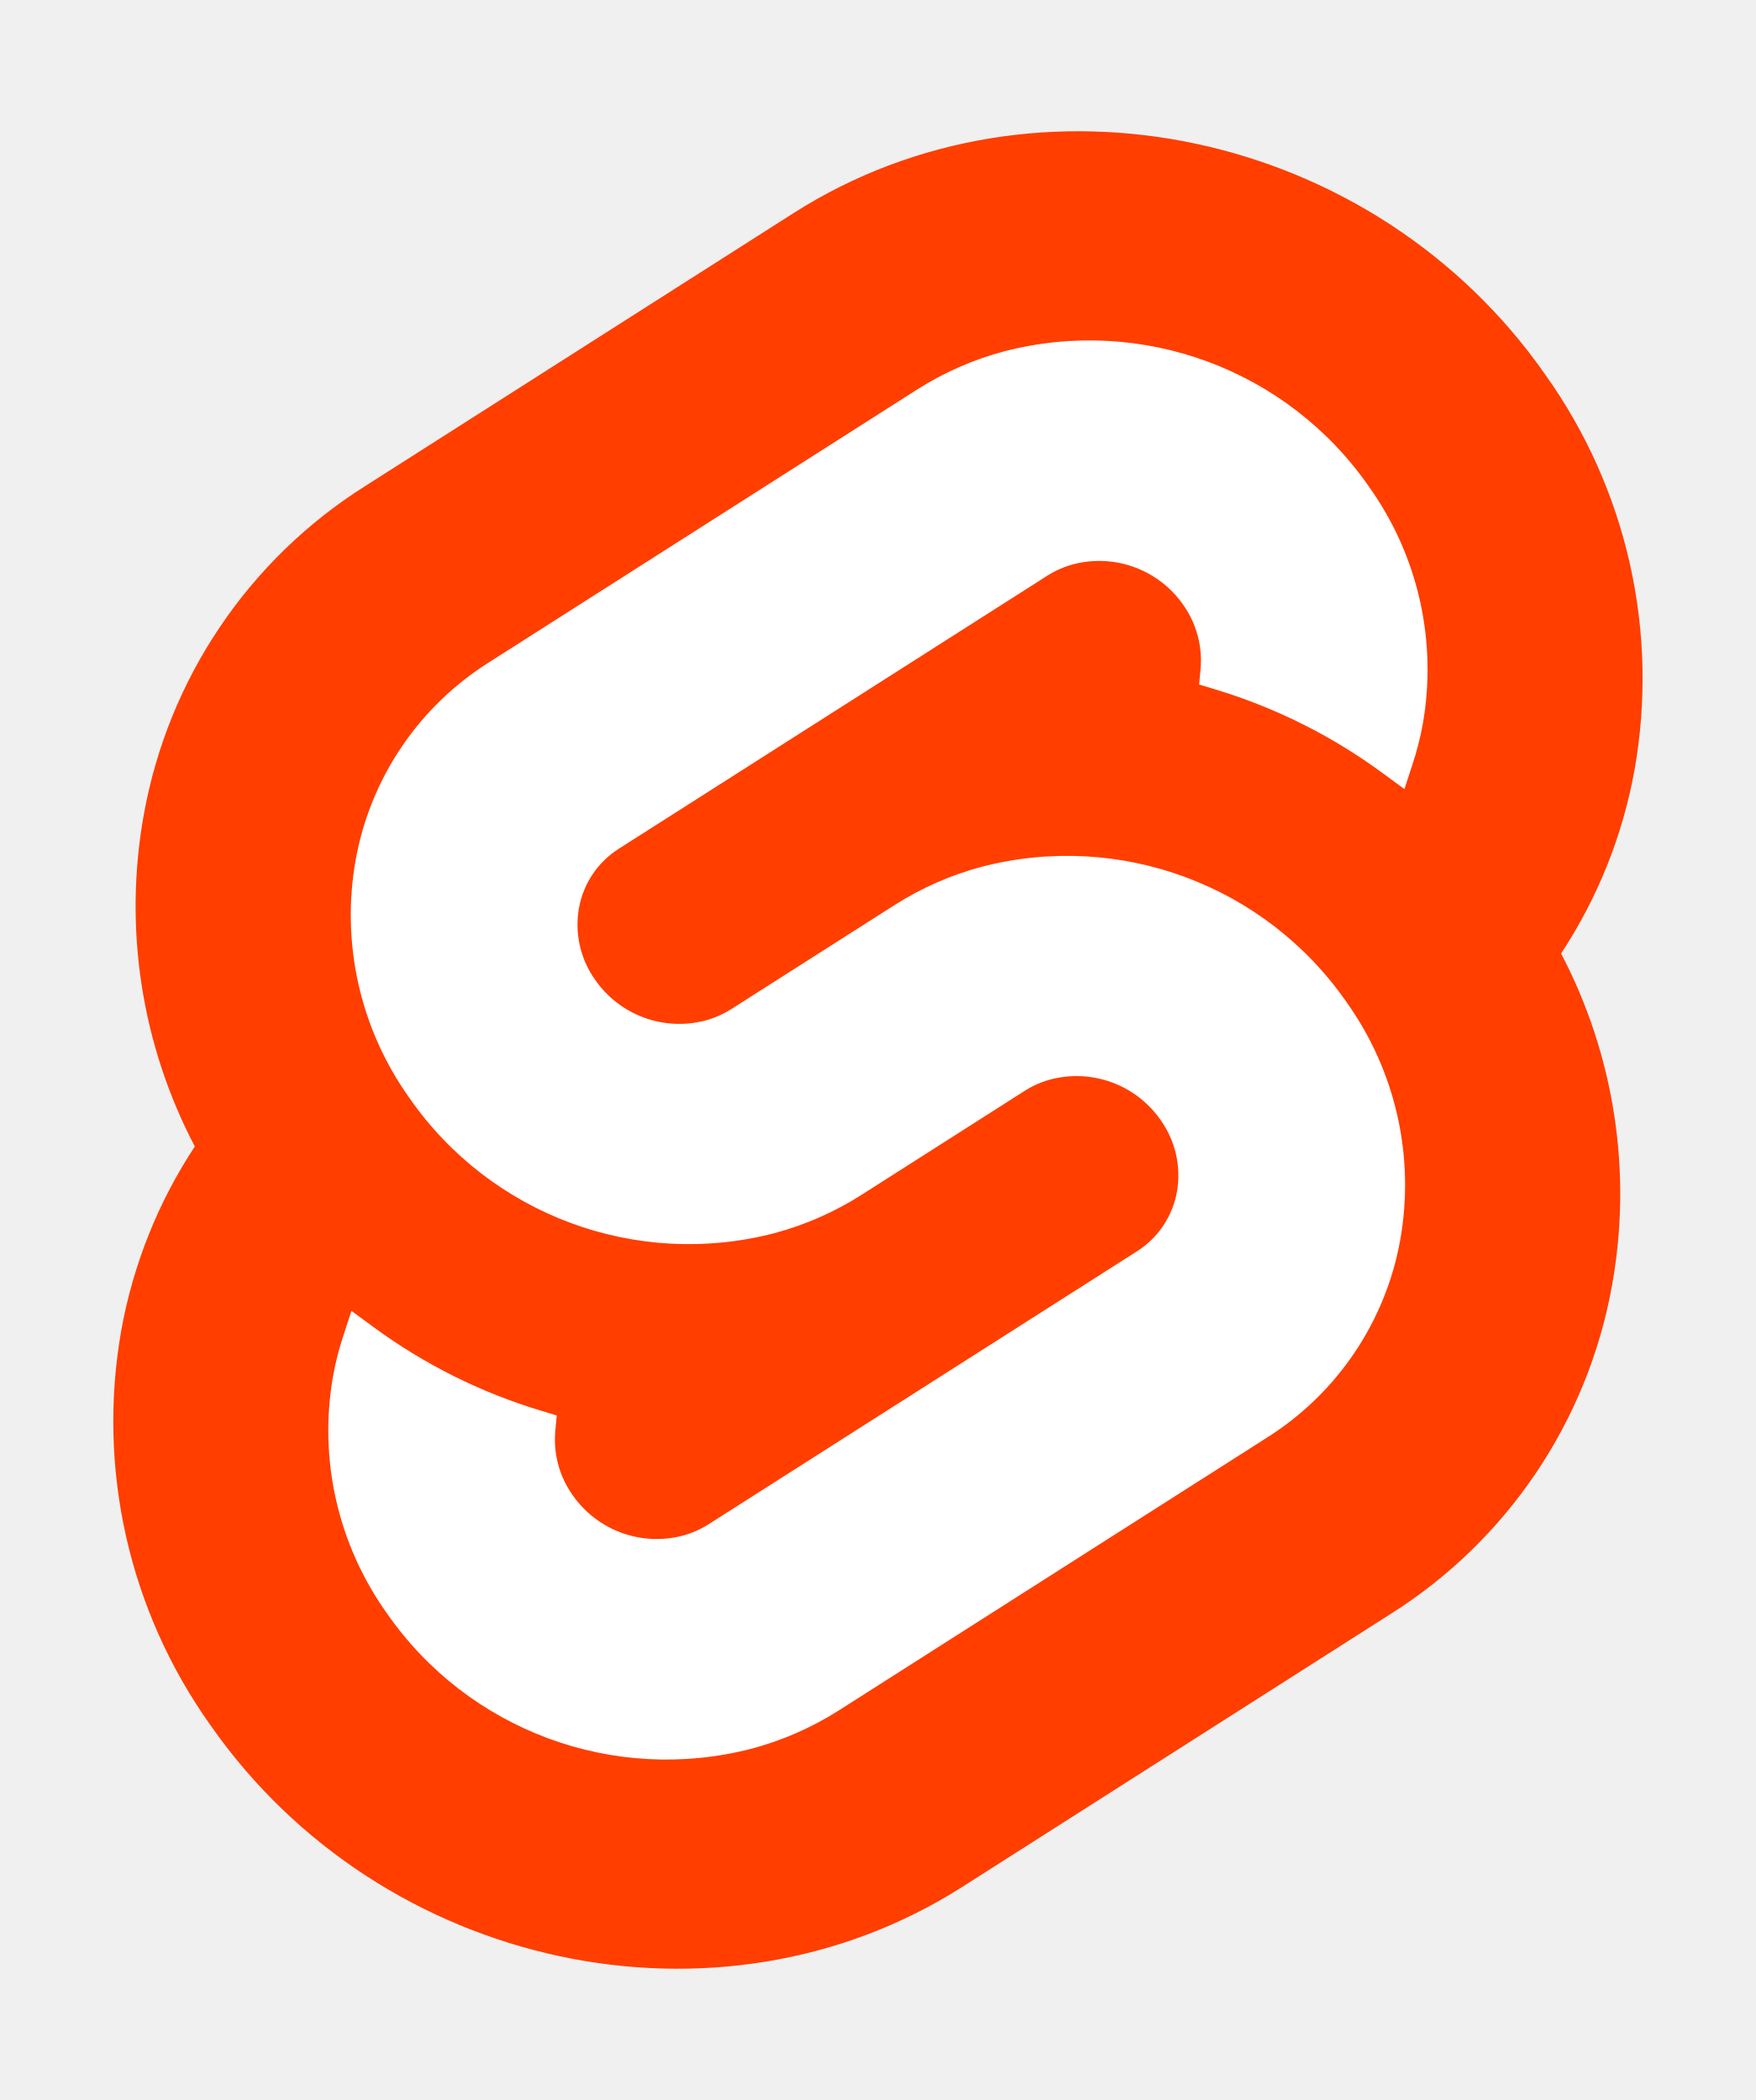
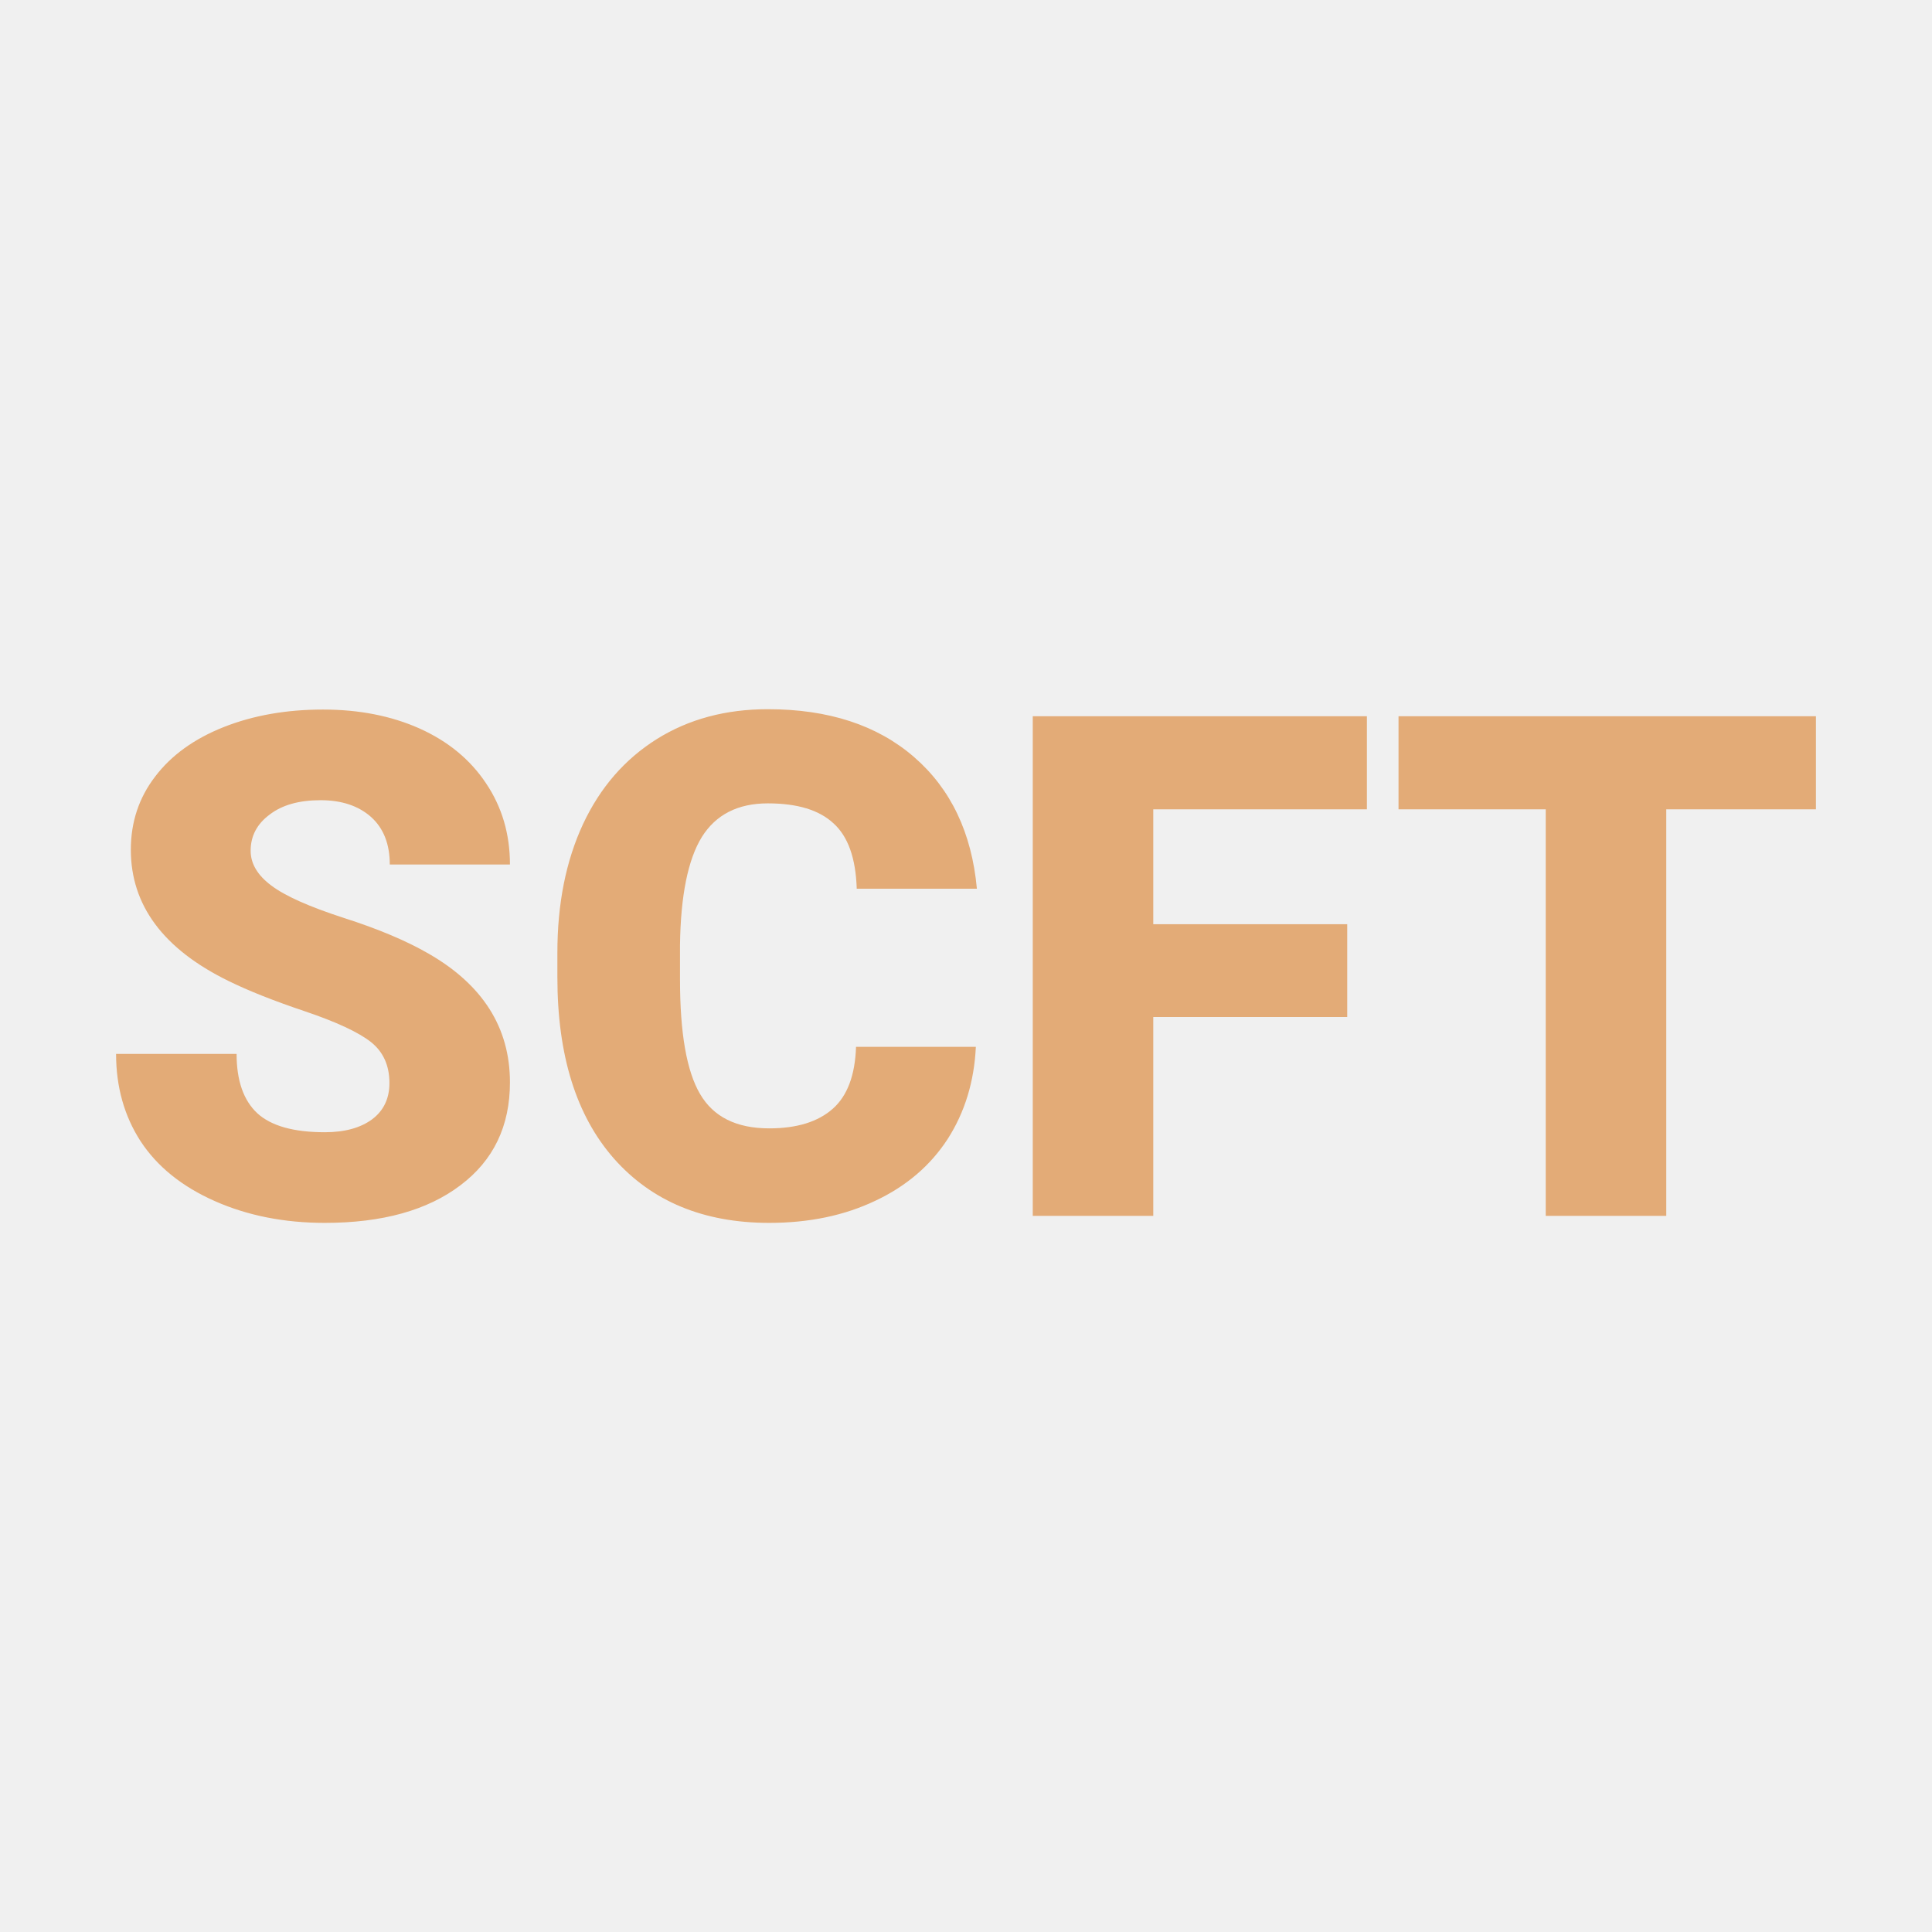
- <svg xmlns="http://www.w3.org/2000/svg" width="107" height="128" viewBox="0 0 107 128">
-   <path d="M94.157 22.819c-10.4-14.885-30.94-19.297-45.792-9.835L22.282 29.608A29.92 29.92 0 0 0 8.764 49.65a31.5 31.5 0 0 0 3.108 20.231 30 30 0 0 0-4.477 11.183 31.9 31.9 0 0 0 5.448 24.116c10.402 14.887 30.942 19.297 45.791 9.835l26.083-16.624A29.92 29.92 0 0 0 98.235 78.35a31.53 31.53 0 0 0-3.105-20.232 30 30 0 0 0 4.474-11.182 31.88 31.88 0 0 0-5.447-24.116" style="fill:#ff3e00" />
-   <path d="M45.817 106.582a20.72 20.72 0 0 1-22.237-8.243 19.17 19.17 0 0 1-3.277-14.503 18 18 0 0 1 .624-2.435l.49-1.498 1.337.981a33.6 33.6 0 0 0 10.203 5.098l.97.294-.09.968a5.85 5.85 0 0 0 1.052 3.878 6.24 6.24 0 0 0 6.695 2.485 5.8 5.8 0 0 0 1.603-.704L69.27 76.28a5.43 5.43 0 0 0 2.45-3.631 5.8 5.8 0 0 0-.987-4.371 6.24 6.24 0 0 0-6.698-2.487 5.7 5.7 0 0 0-1.6.704l-9.953 6.345a19 19 0 0 1-5.296 2.326 20.72 20.72 0 0 1-22.237-8.243 19.17 19.17 0 0 1-3.277-14.502 17.99 17.99 0 0 1 8.13-12.052l26.081-16.623a19 19 0 0 1 5.3-2.329 20.72 20.72 0 0 1 22.237 8.243 19.17 19.17 0 0 1 3.277 14.503 18 18 0 0 1-.624 2.435l-.49 1.498-1.337-.98a33.6 33.6 0 0 0-10.203-5.1l-.97-.294.09-.968a5.86 5.86 0 0 0-1.052-3.878 6.24 6.24 0 0 0-6.696-2.485 5.8 5.8 0 0 0-1.602.704L37.73 51.72a5.42 5.42 0 0 0-2.449 3.63 5.79 5.79 0 0 0 .986 4.372 6.24 6.24 0 0 0 6.698 2.486 5.8 5.8 0 0 0 1.602-.704l9.952-6.342a19 19 0 0 1 5.295-2.328 20.72 20.72 0 0 1 22.237 8.242 19.17 19.17 0 0 1 3.277 14.503 18 18 0 0 1-8.13 12.053l-26.081 16.622a19 19 0 0 1-5.3 2.328" style="fill:#fff" />
+ <svg xmlns="http://www.w3.org/2000/svg" version="1.1" width="200" height="200">
+   <svg version="1.1" viewBox="0 0 200 200">
+     <rect width="200" height="200" fill="url('#gradient')" />
+     <defs>
+       <linearGradient id="SvgjsLinearGradient1001" gradientTransform="rotate(115 0.5 0.5)">
+         <stop offset="0%" stop-color="#3f616f" />
+         <stop offset="100%" stop-color="#1a3441" />
+       </linearGradient>
+     </defs>
+     <g>
+       <g fill="#e3ab77" transform="matrix(3.637215,0,0,3.637215,9.724993,125.8649)" stroke="#edefc6" stroke-width="0">
+         <path d="M8.41-3.78L8.41-3.78Q8.41-4.53 7.88-4.95Q7.34-5.37 6.01-5.82Q4.67-6.27 3.82-6.69L3.82-6.69Q1.05-8.05 1.05-10.42L1.05-10.42Q1.05-11.60 1.74-12.50Q2.43-13.41 3.69-13.91Q4.95-14.41 6.52-14.41L6.52-14.41Q8.06-14.41 9.27-13.87Q10.49-13.32 11.16-12.31Q11.84-11.30 11.84-10L11.84-10L8.42-10Q8.42-10.87 7.89-11.35Q7.35-11.83 6.45-11.83L6.45-11.83Q5.53-11.83 5.00-11.42Q4.46-11.02 4.46-10.39L4.46-10.39Q4.46-9.84 5.05-9.40Q5.63-8.96 7.11-8.48Q8.58-8.01 9.53-7.46L9.53-7.46Q11.84-6.13 11.84-3.80L11.84-3.80Q11.84-1.93 10.43-0.87Q9.02 0.20 6.57 0.20L6.57 0.20Q4.84 0.20 3.44-0.42Q2.04-1.04 1.33-2.12Q0.63-3.20 0.63-4.61L0.63-4.61L4.06-4.61Q4.06-3.47 4.65-2.92Q5.24-2.38 6.57-2.38L6.57-2.38Q7.42-2.38 7.92-2.75Q8.41-3.12 8.41-3.78ZM21.69-4.81L25.10-4.81Q25.03-3.33 24.30-2.19Q23.56-1.05 22.24-0.43Q20.92 0.20 19.22 0.20L19.22 0.20Q16.42 0.20 14.80-1.63Q13.19-3.46 13.19-6.79L13.19-6.79L13.19-7.49Q13.19-9.58 13.92-11.15Q14.65-12.71 16.02-13.57Q17.38-14.42 19.18-14.42L19.18-14.42Q21.77-14.42 23.34-13.06Q24.91-11.70 25.13-9.31L25.13-9.31L21.71-9.31Q21.67-10.61 21.05-11.17Q20.44-11.74 19.18-11.74L19.18-11.74Q17.90-11.74 17.30-10.78Q16.71-9.82 16.68-7.72L16.68-7.72L16.68-6.72Q16.68-4.44 17.25-3.47Q17.82-2.49 19.22-2.49L19.22-2.49Q20.40-2.49 21.03-3.05Q21.65-3.60 21.69-4.81L21.69-4.81ZM35.67-8.30L35.67-5.66L30.15-5.66L30.15 0L26.72 0L26.72-14.22L36.23-14.22L36.23-11.57L30.15-11.57L30.15-8.30L35.67-8.30ZM49.01-14.22L49.01-11.57L44.75-11.57L44.75 0L41.32 0L41.32-11.57L37.13-11.57L37.13-14.22L49.01-14.22Z" />
+       </g>
+     </g>
+   </svg>
+   <style>@media (prefers-color-scheme: light) { :root { filter: none; } }
+ @media (prefers-color-scheme: dark) { :root { filter: none; } }
+ </style>
</svg>
